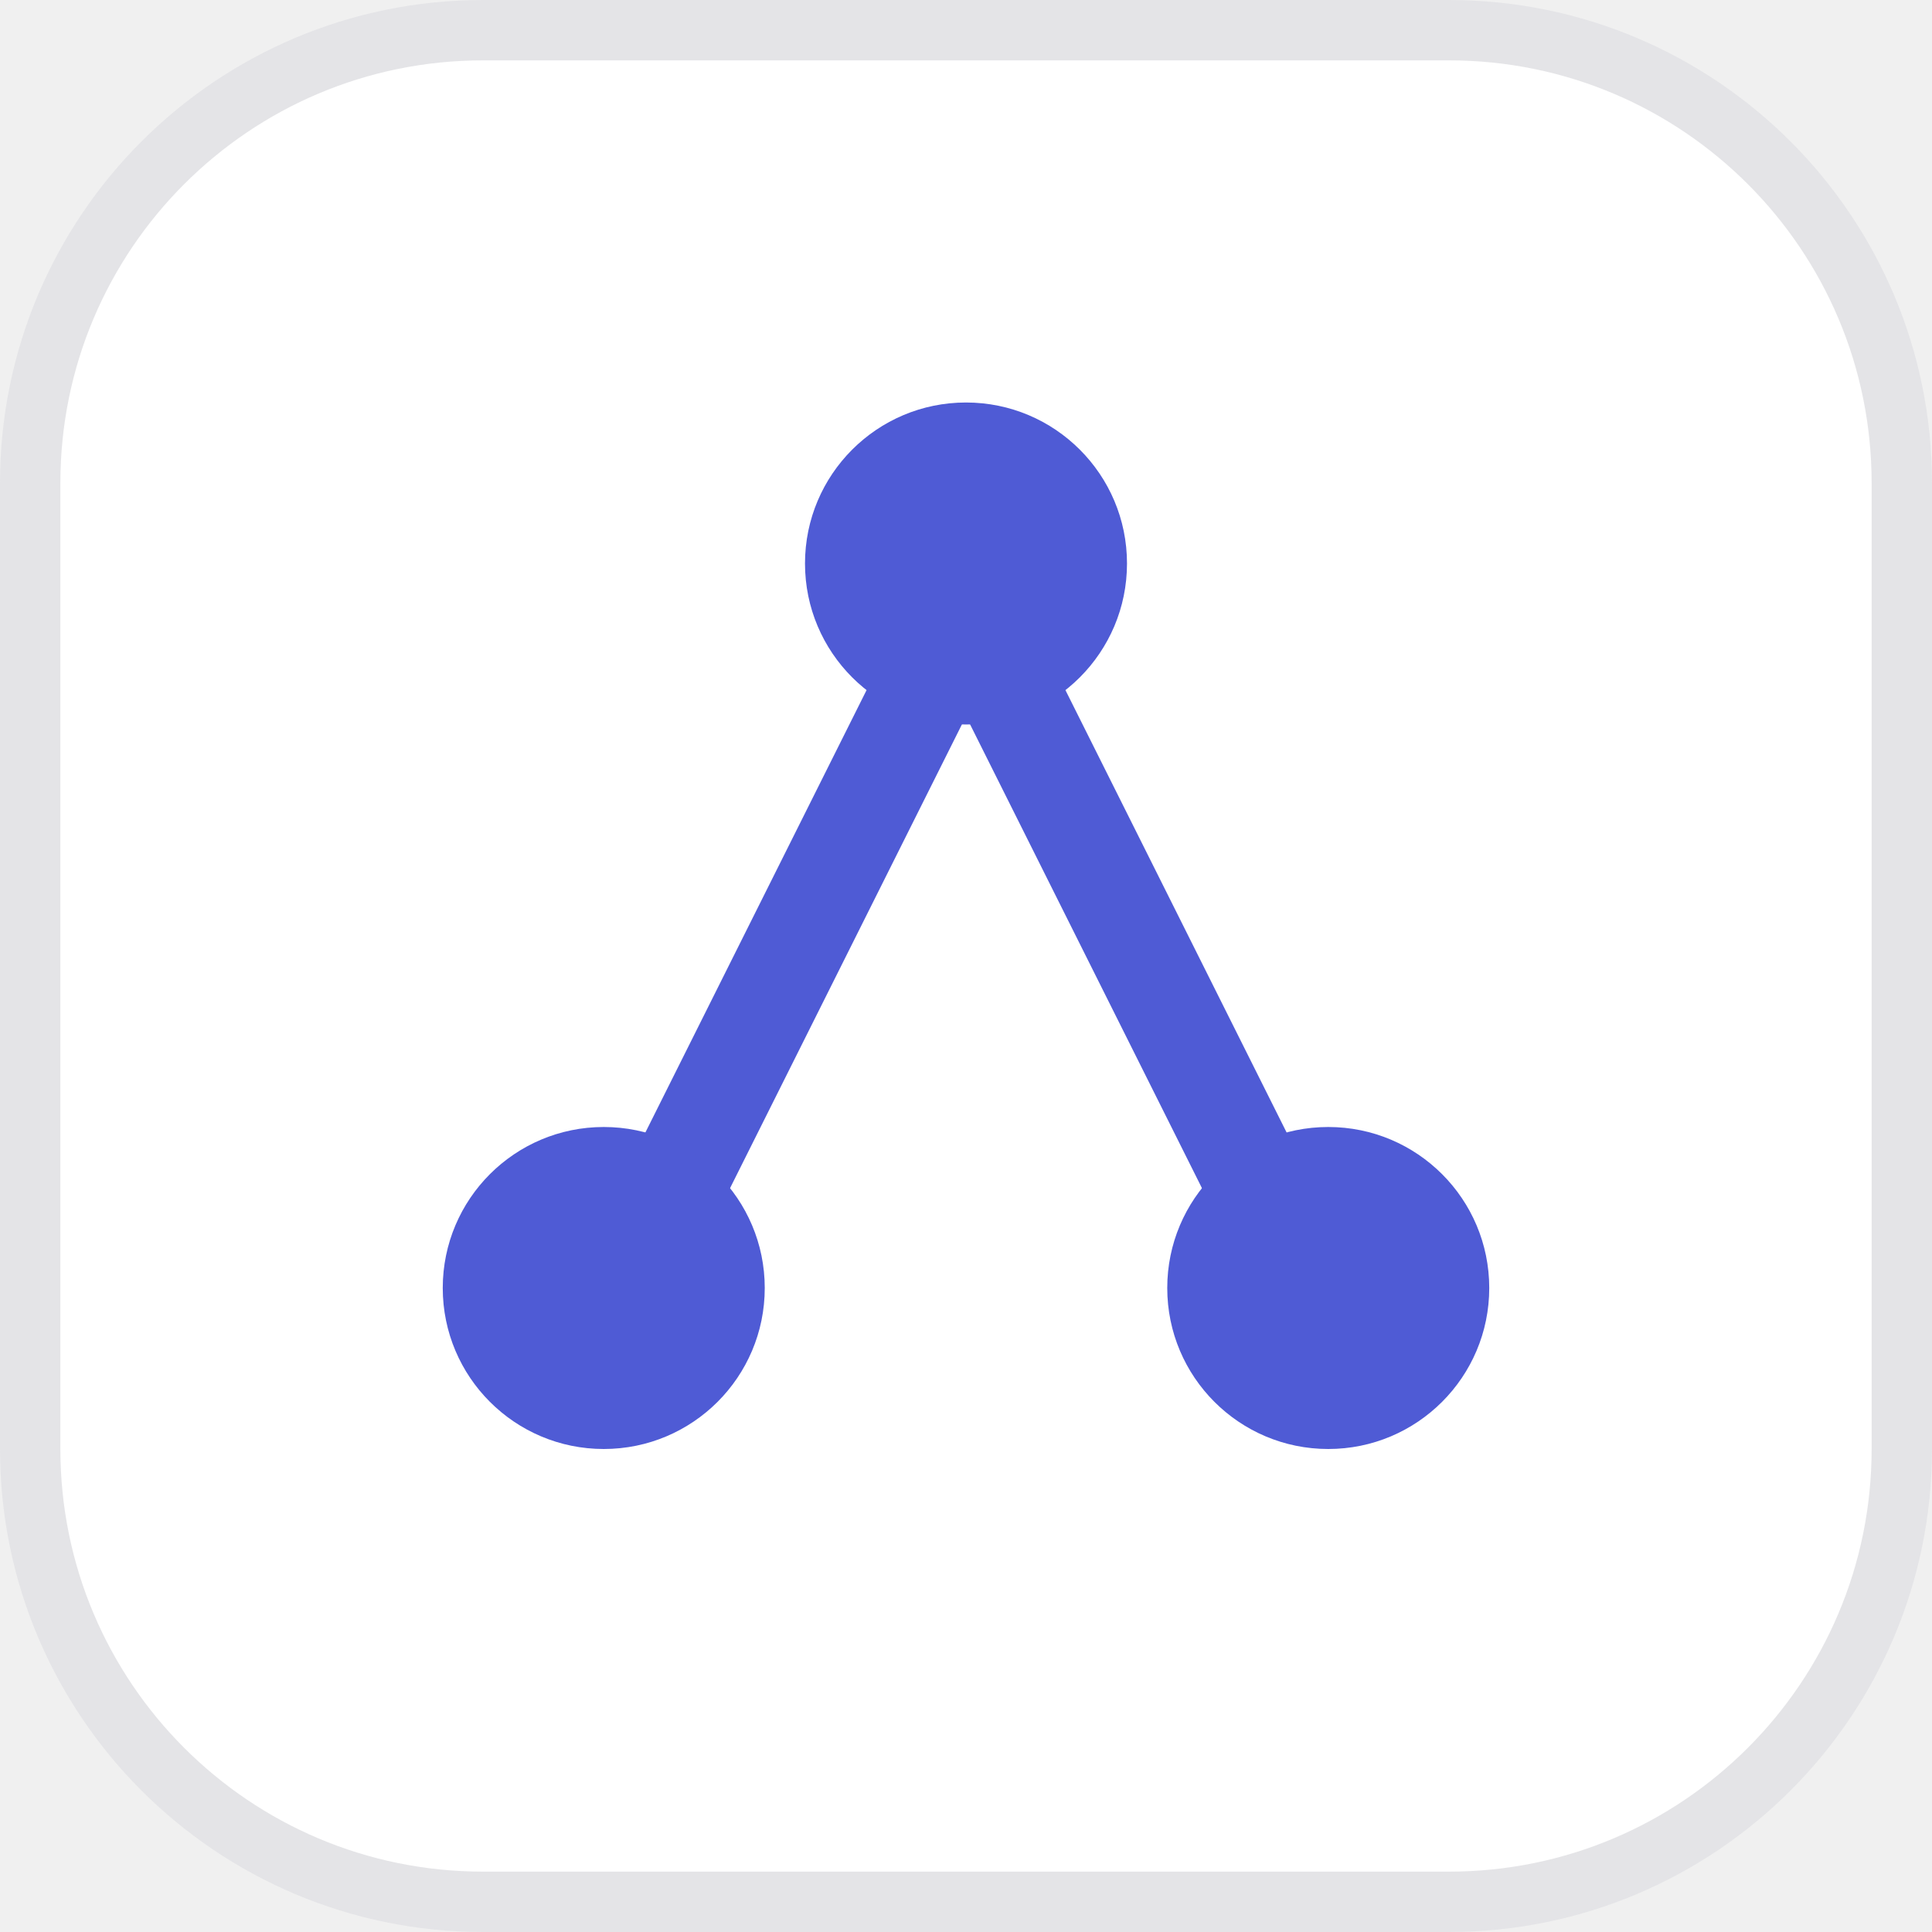
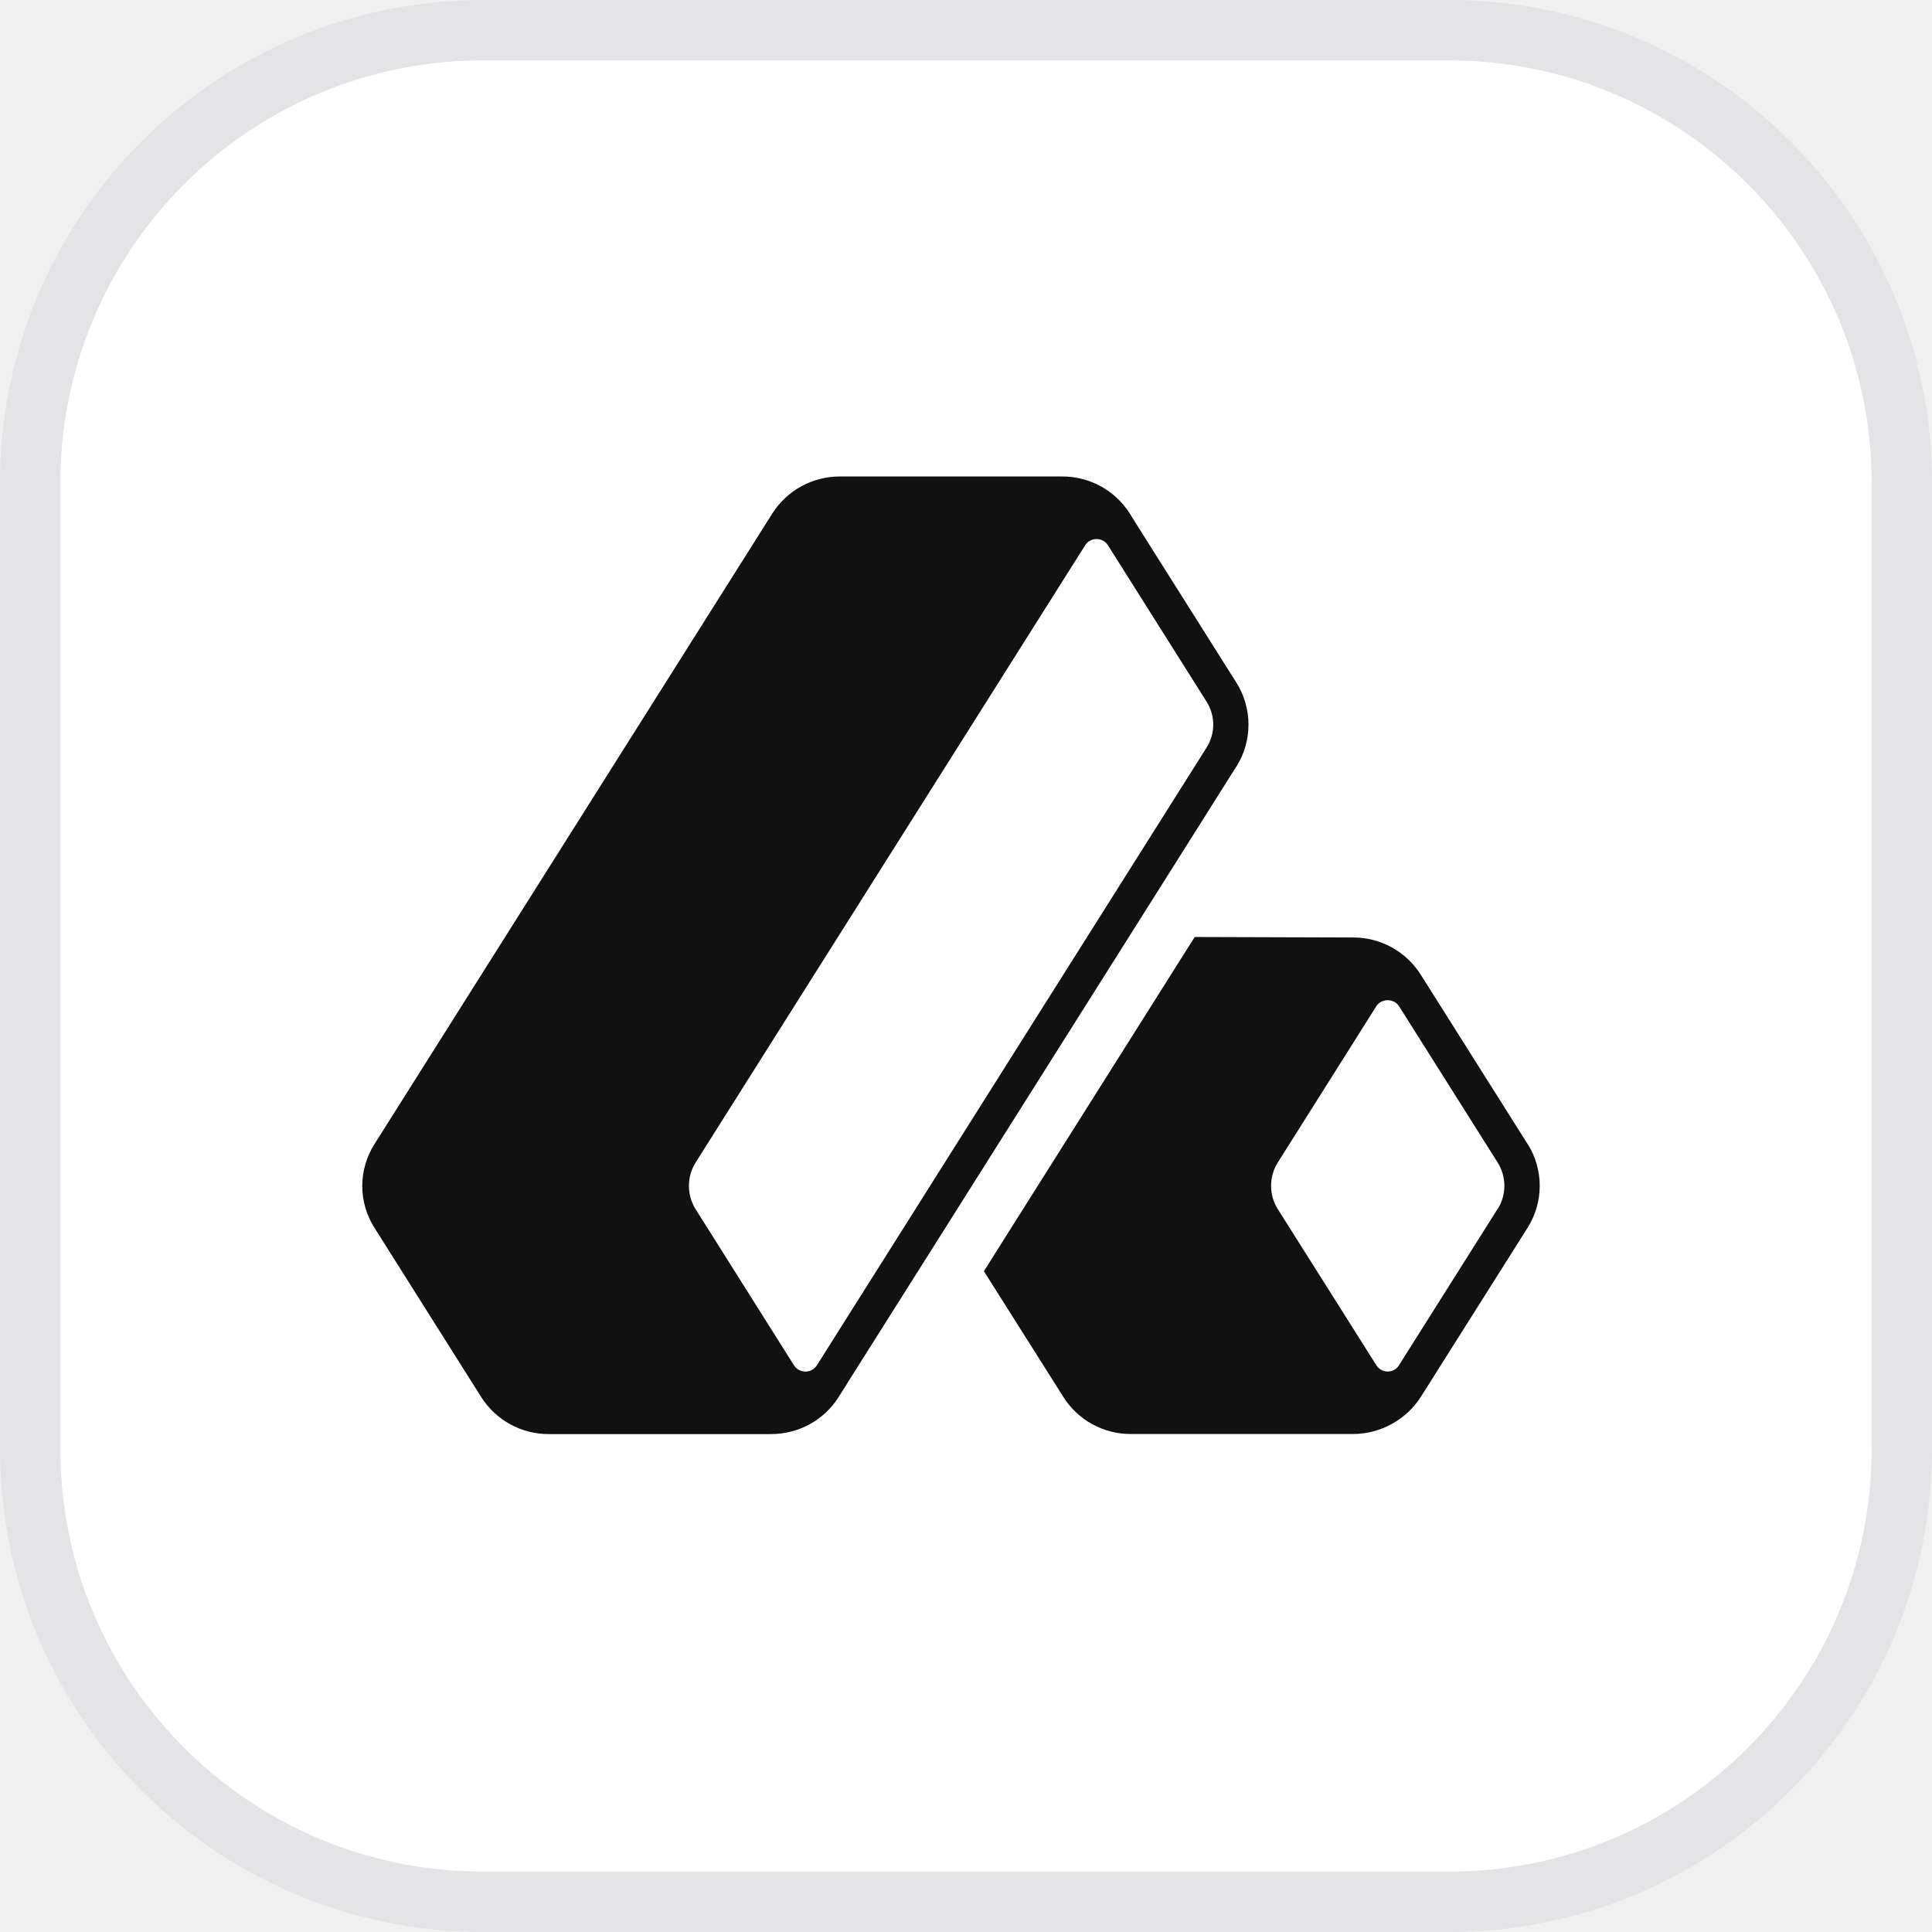
<svg xmlns="http://www.w3.org/2000/svg" viewBox="0 0 48 48" width="48" height="48">
  <rect x="0.75" y="0.75" width="46.5" height="46.5" rx="11.25" fill="#fff" stroke="#e4e4e7" stroke-width="1.5" />
-   <path d="M16 31 24 15 32 31" fill="none" stroke="#4f5bd5" stroke-width="2.5" stroke-linejoin="round" stroke-linecap="round" />
-   <circle cx="24" cy="14" r="4" fill="#4f5bd5" />
-   <circle cx="15" cy="32" r="4" fill="#4f5bd5" />
-   <circle cx="33" cy="32" r="4" fill="#4f5bd5" />
+   <g transform="translate(9.000 11.838) scale(0.81081)" fill="#111111">
+     <path d="m35.705 20.45-3.014-4.778s-.011-.02-.018-.029l-.238-.375a2.44 2.44 0 0 0-2.072-1.142l-4.854-.015-.34.537-5.8 9.195-.32.509 2.43 3.846a2.43 2.43 0 0 0 2.079 1.142h6.803c.839 0 1.633-.438 2.077-1.14l.24-.38s.009-.01.01-.015l3.02-4.784a2.41 2.41 0 0 0 0-2.572zm-.92 2-3.018 4.784q-.021.032-.042.058a.41.41 0 0 1-.652-.06l-3.02-4.784a1.3 1.3 0 0 1-.154-.344 1.37 1.37 0 0 1 0-.737c.034-.118.085-.236.152-.342l3.014-4.78.007-.01a.38.38 0 0 1 .24-.172c.031-.009.058-.011.08-.015h.034c.07 0 .243.022.35.195l3.014 4.777a1.34 1.34 0 0 1 0 1.43zM26.786 8.89a2.42 2.42 0 0 0 0-2.572l-3.014-4.777-.251-.402A2.44 2.44 0 0 0 21.442 0H14.64c-.85 0-1.626.426-2.08 1.142L.378 20.452A2.4 2.4 0 0 0 0 21.738c0 .453.13.9.374 1.284l3.268 5.181a2.44 2.44 0 0 0 2.076 1.14h6.804c.854 0 1.63-.427 2.079-1.142l.248-.391v-.005s.005-.006.005-.008l2.429-3.847 7.198-11.409 2.3-3.649zm-.71-1.286c0 .247-.07.496-.212.715L13.93 27.237a.41.41 0 0 1-.35.19c-.07 0-.24-.02-.35-.19l-3.016-4.786a1.35 1.35 0 0 1 0-1.428L22.15 2.11a.41.41 0 0 1 .35-.193c.069 0 .242.02.352.195l3.013 4.777c.142.22.211.469.211.715" />
+   </g>
</svg>
